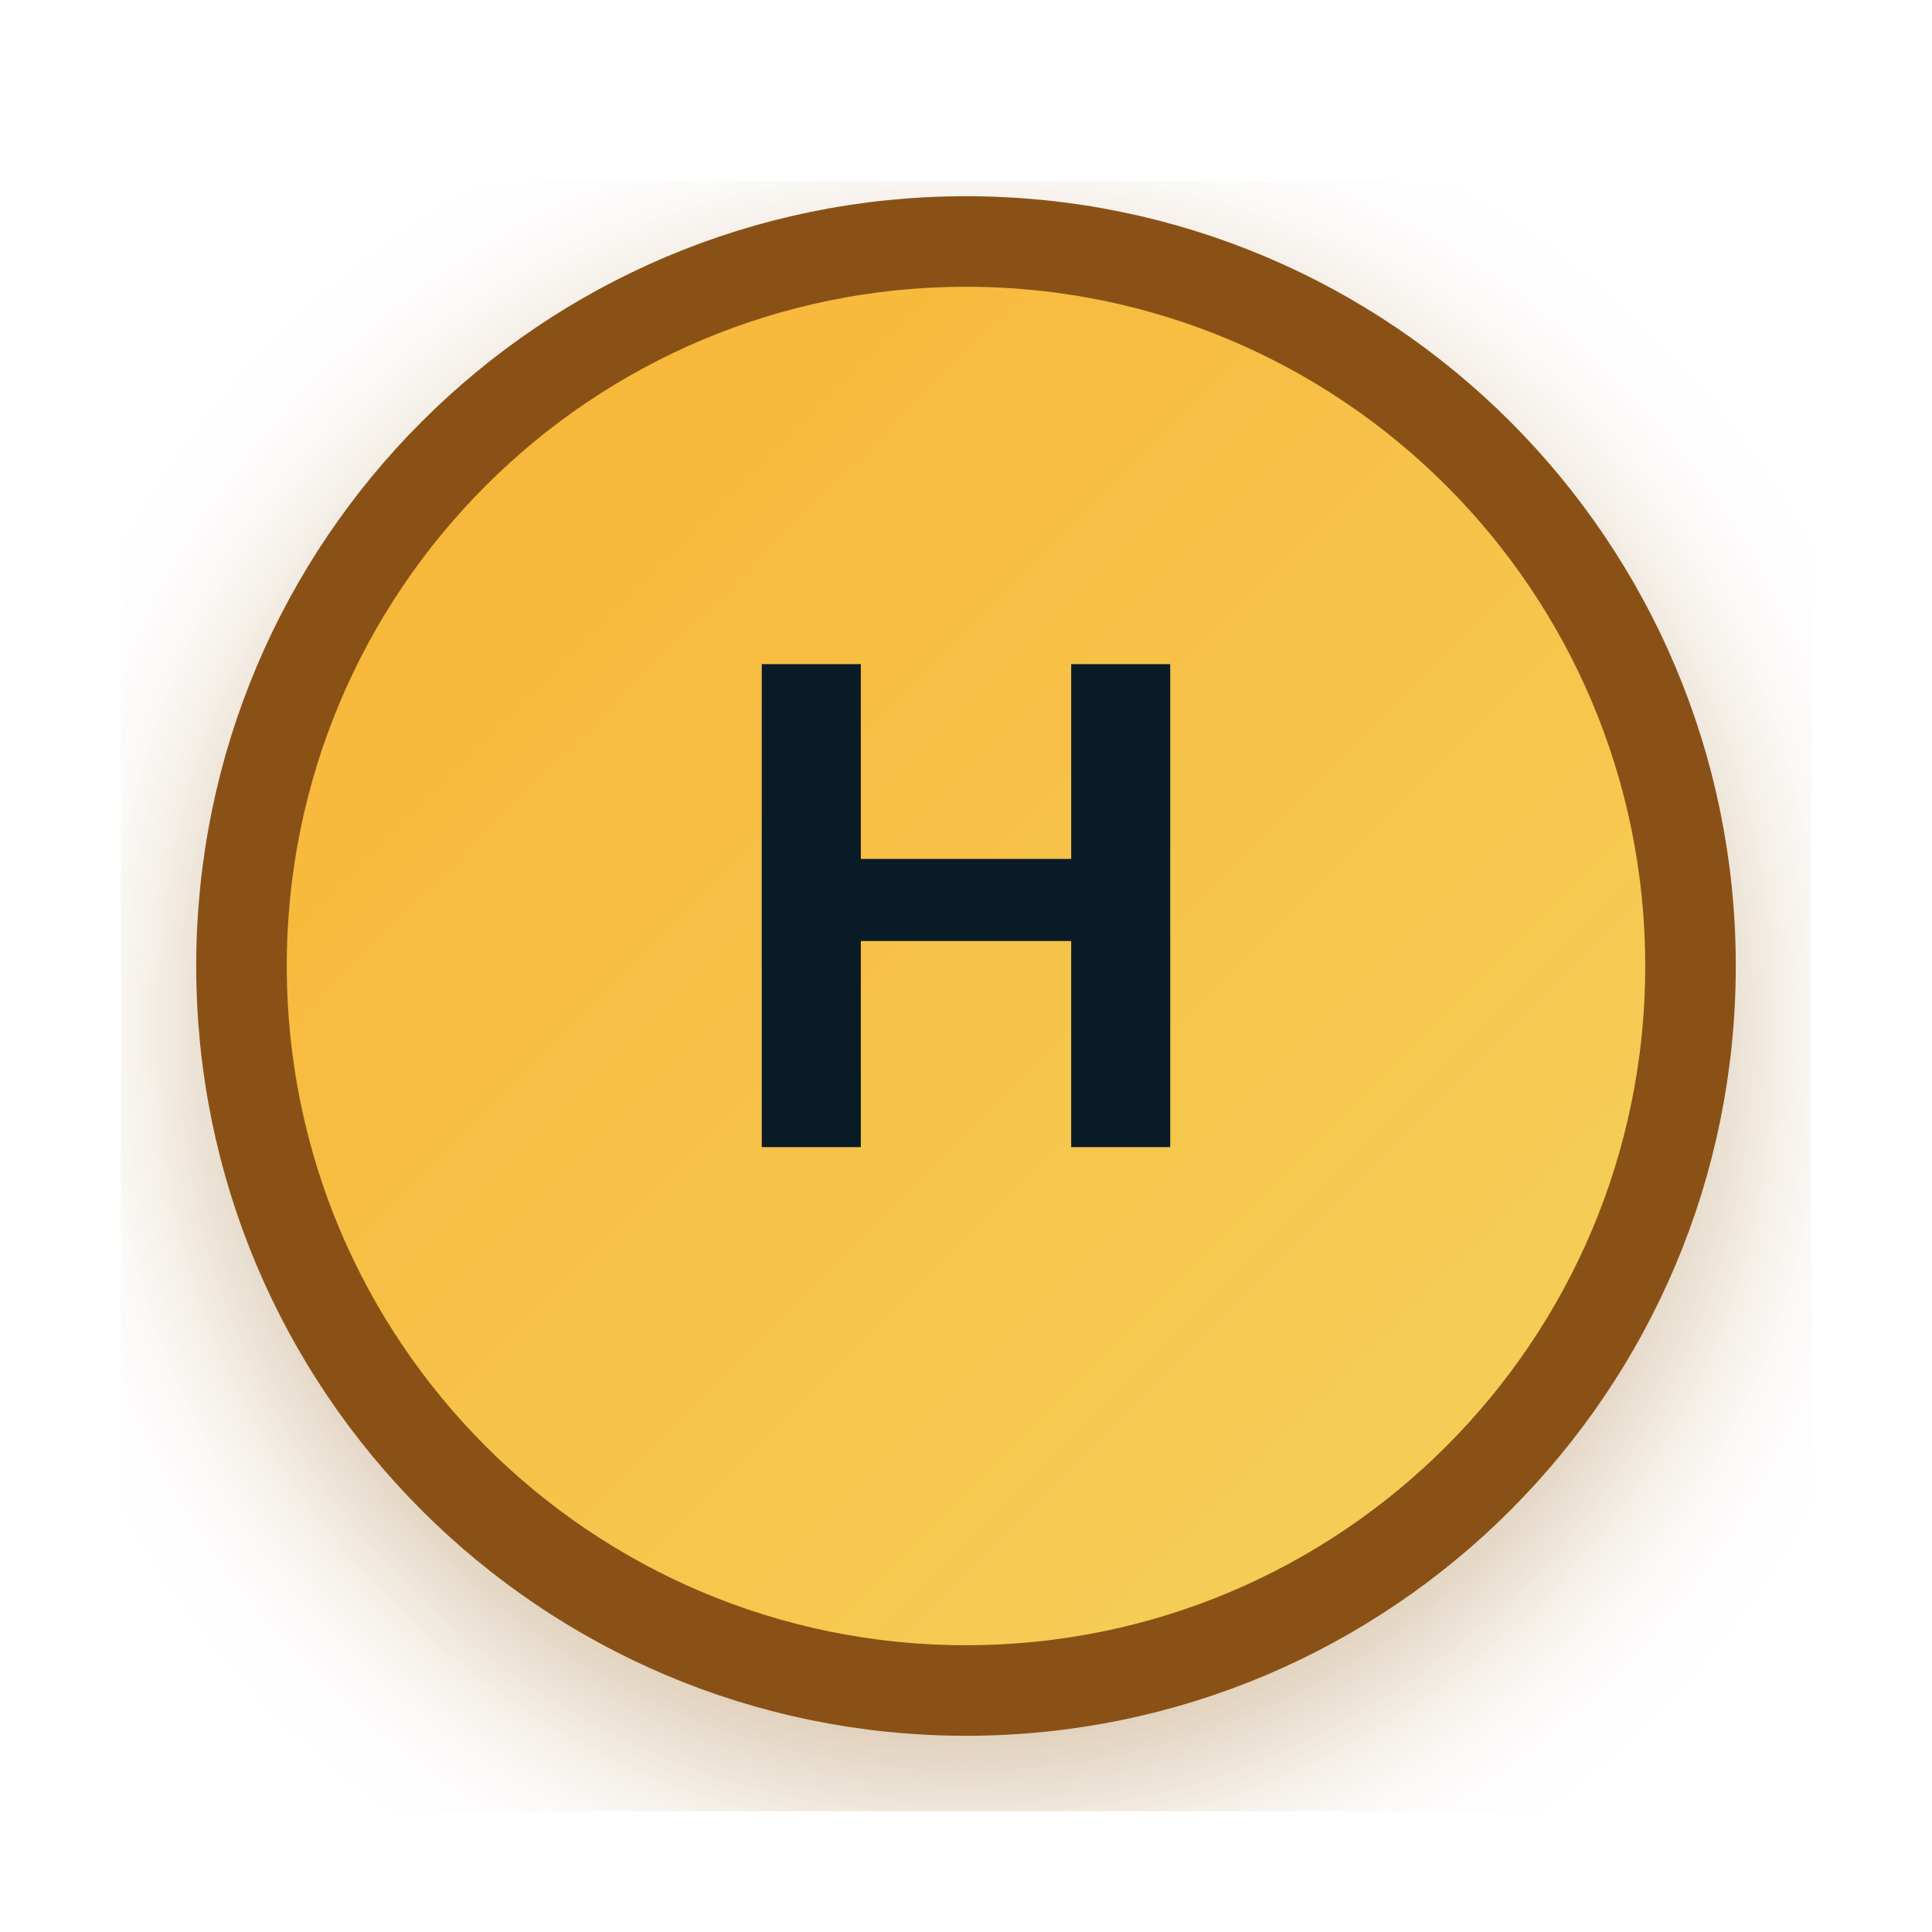
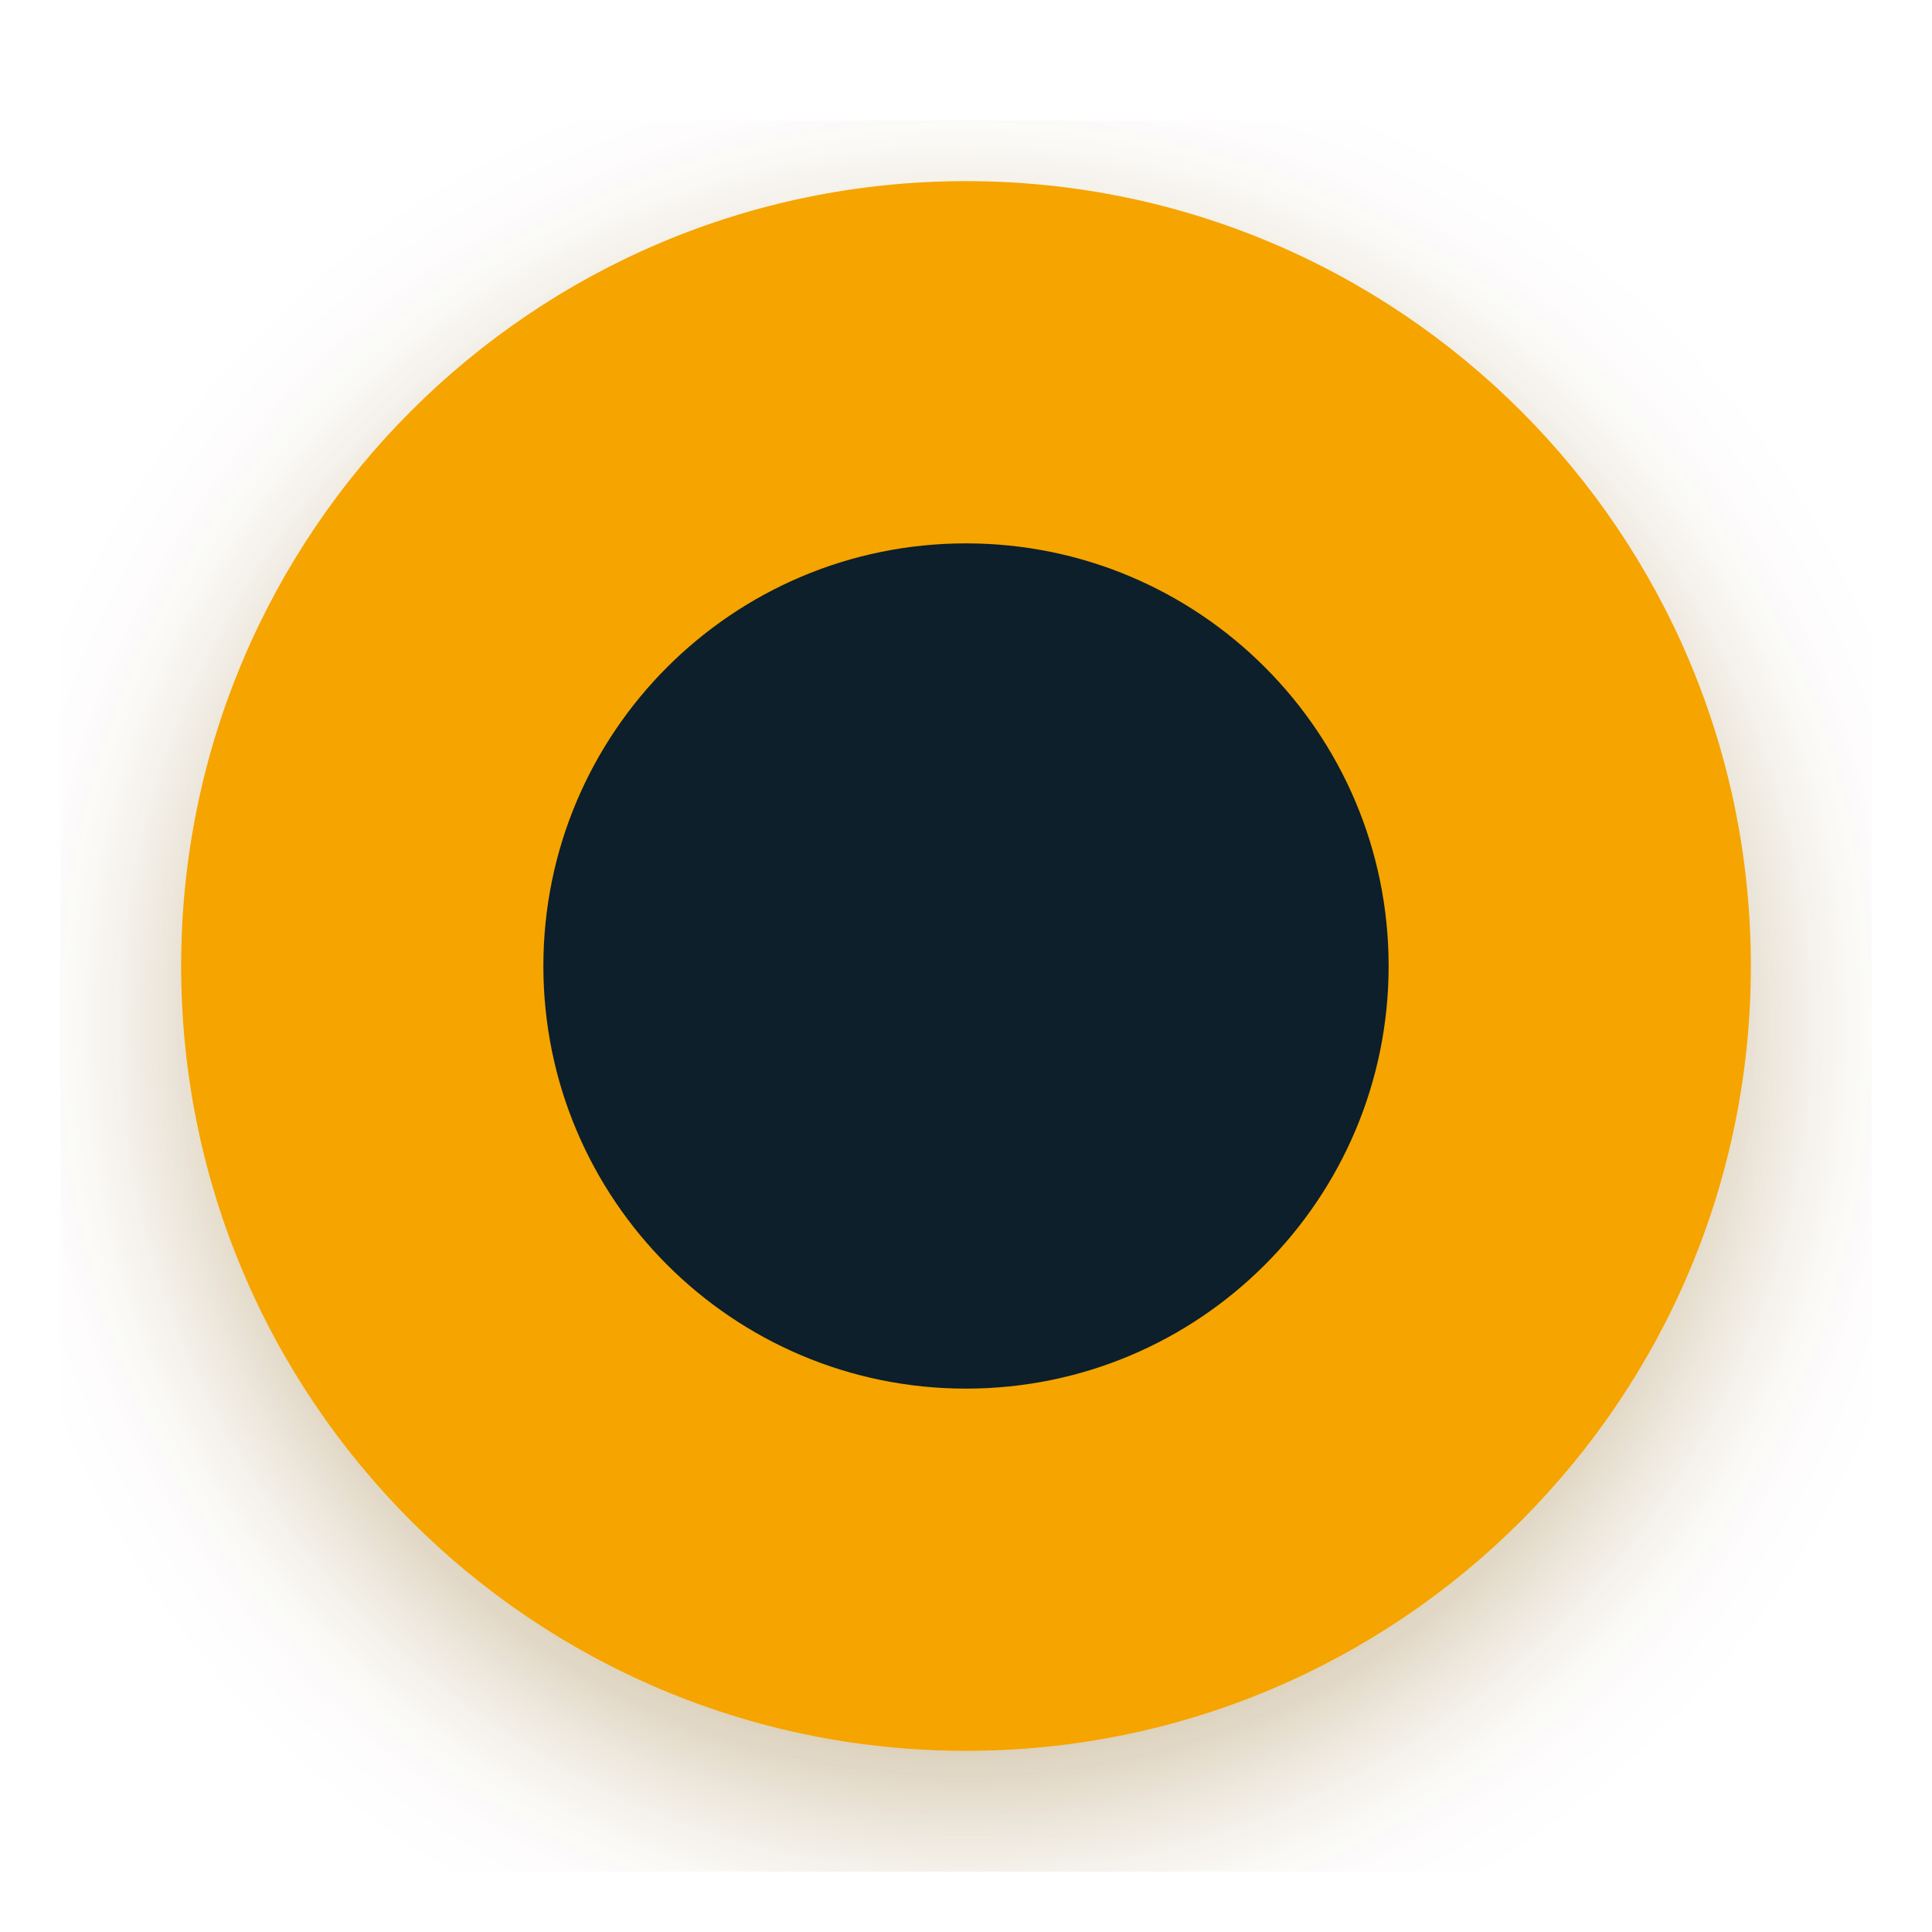
<svg xmlns="http://www.w3.org/2000/svg" width="64" height="64" viewBox="0 0 64 64" fill="none">
  <defs>
-     <linearGradient id="headsGradient" x1="8" y1="8" x2="56" y2="56" gradientUnits="userSpaceOnUse">
-       <stop stop-color="#F9B233" />
-       <stop offset="1" stop-color="#F4D35E" />
-     </linearGradient>
-     <filter id="headsShadow" x="4" y="4" width="56" height="56" filterUnits="userSpaceOnUse" color-interpolation-filters="sRGB">
-       <feDropShadow dx="0" dy="2" stdDeviation="3" flood-color="#8A5112" flood-opacity="0.35" />
+     <filter id="headsShadow" x="2" y="2" width="60" height="60" filterUnits="userSpaceOnUse" color-interpolation-filters="sRGB">
+       <feDropShadow dx="0" dy="2" stdDeviation="3" flood-color="#7a4d0e" flood-opacity="0.35" />
    </filter>
  </defs>
  <g filter="url(#headsShadow)">
-     <circle cx="32" cy="32" r="24" fill="url(#headsGradient)" stroke="#8A5112" stroke-width="3" />
+     <circle cx="32" cy="32" r="26" fill="#F6A400" />
  </g>
-   <text x="32" y="38" text-anchor="middle" font-family="Inter, Arial, sans-serif" font-weight="700" font-size="22" fill="#091B26">
-     H
-   </text>
+   <circle cx="32" cy="32" r="14" fill="#0C1F2B" />
</svg>
